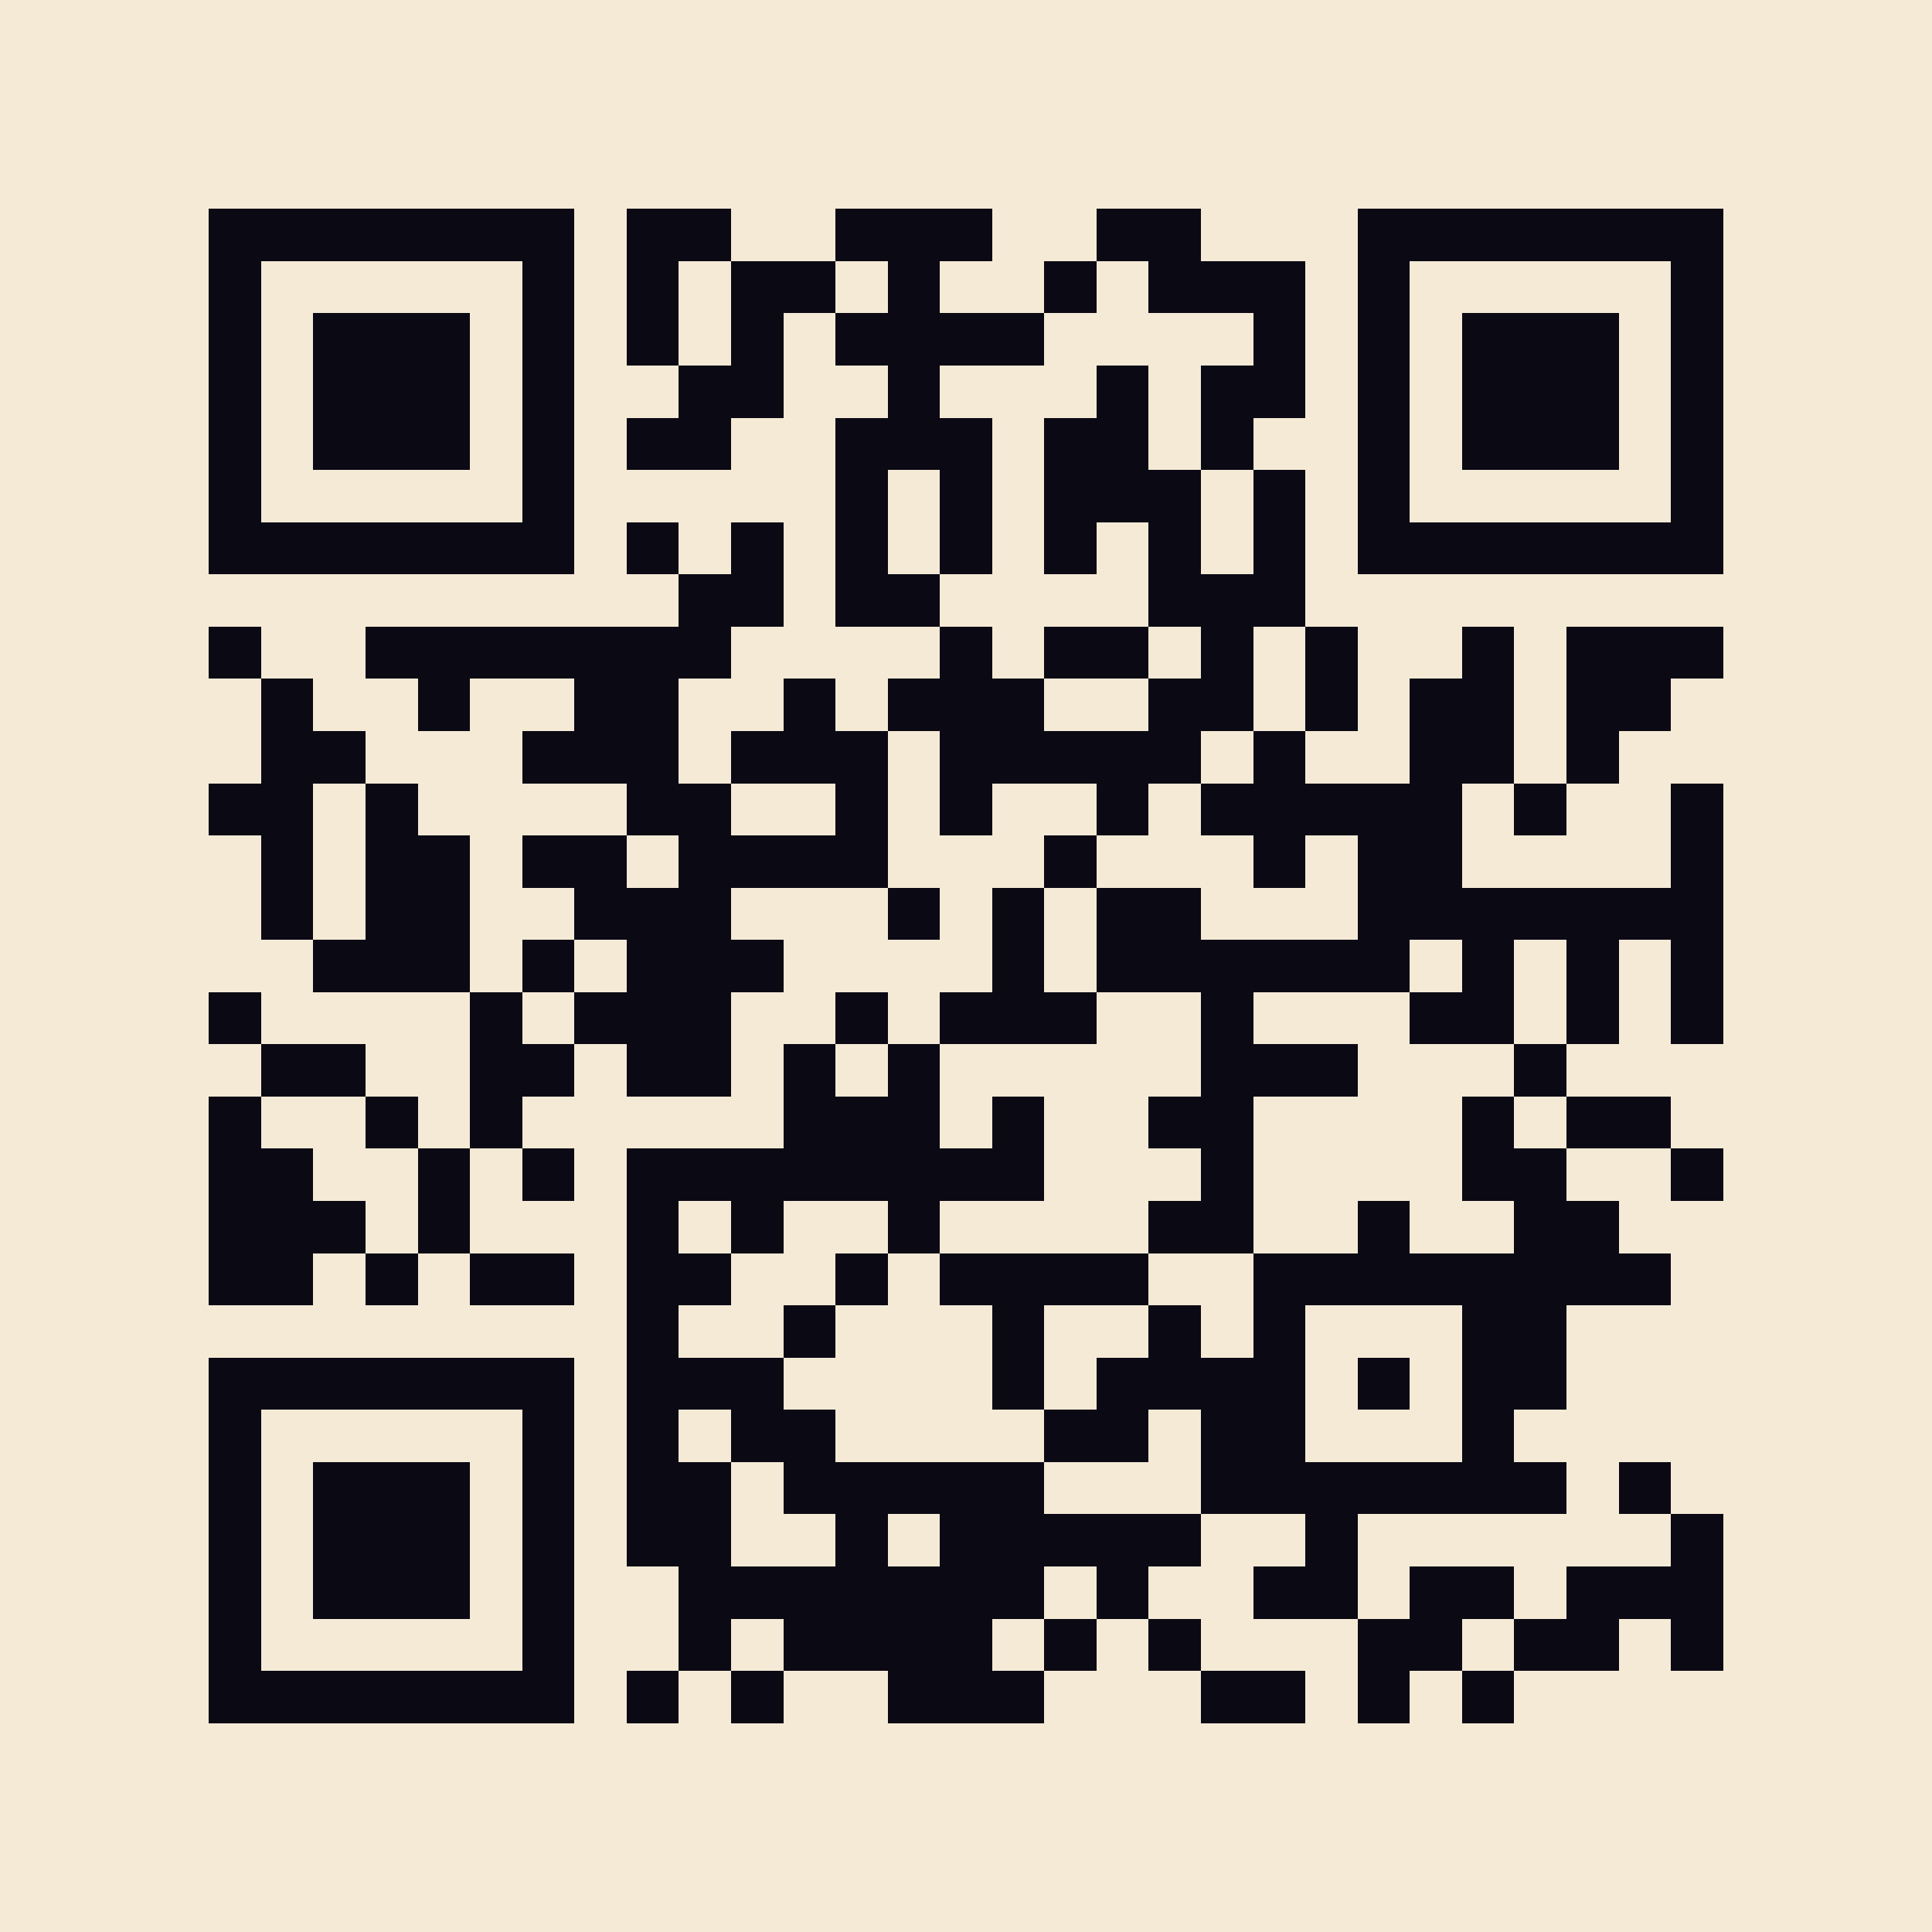
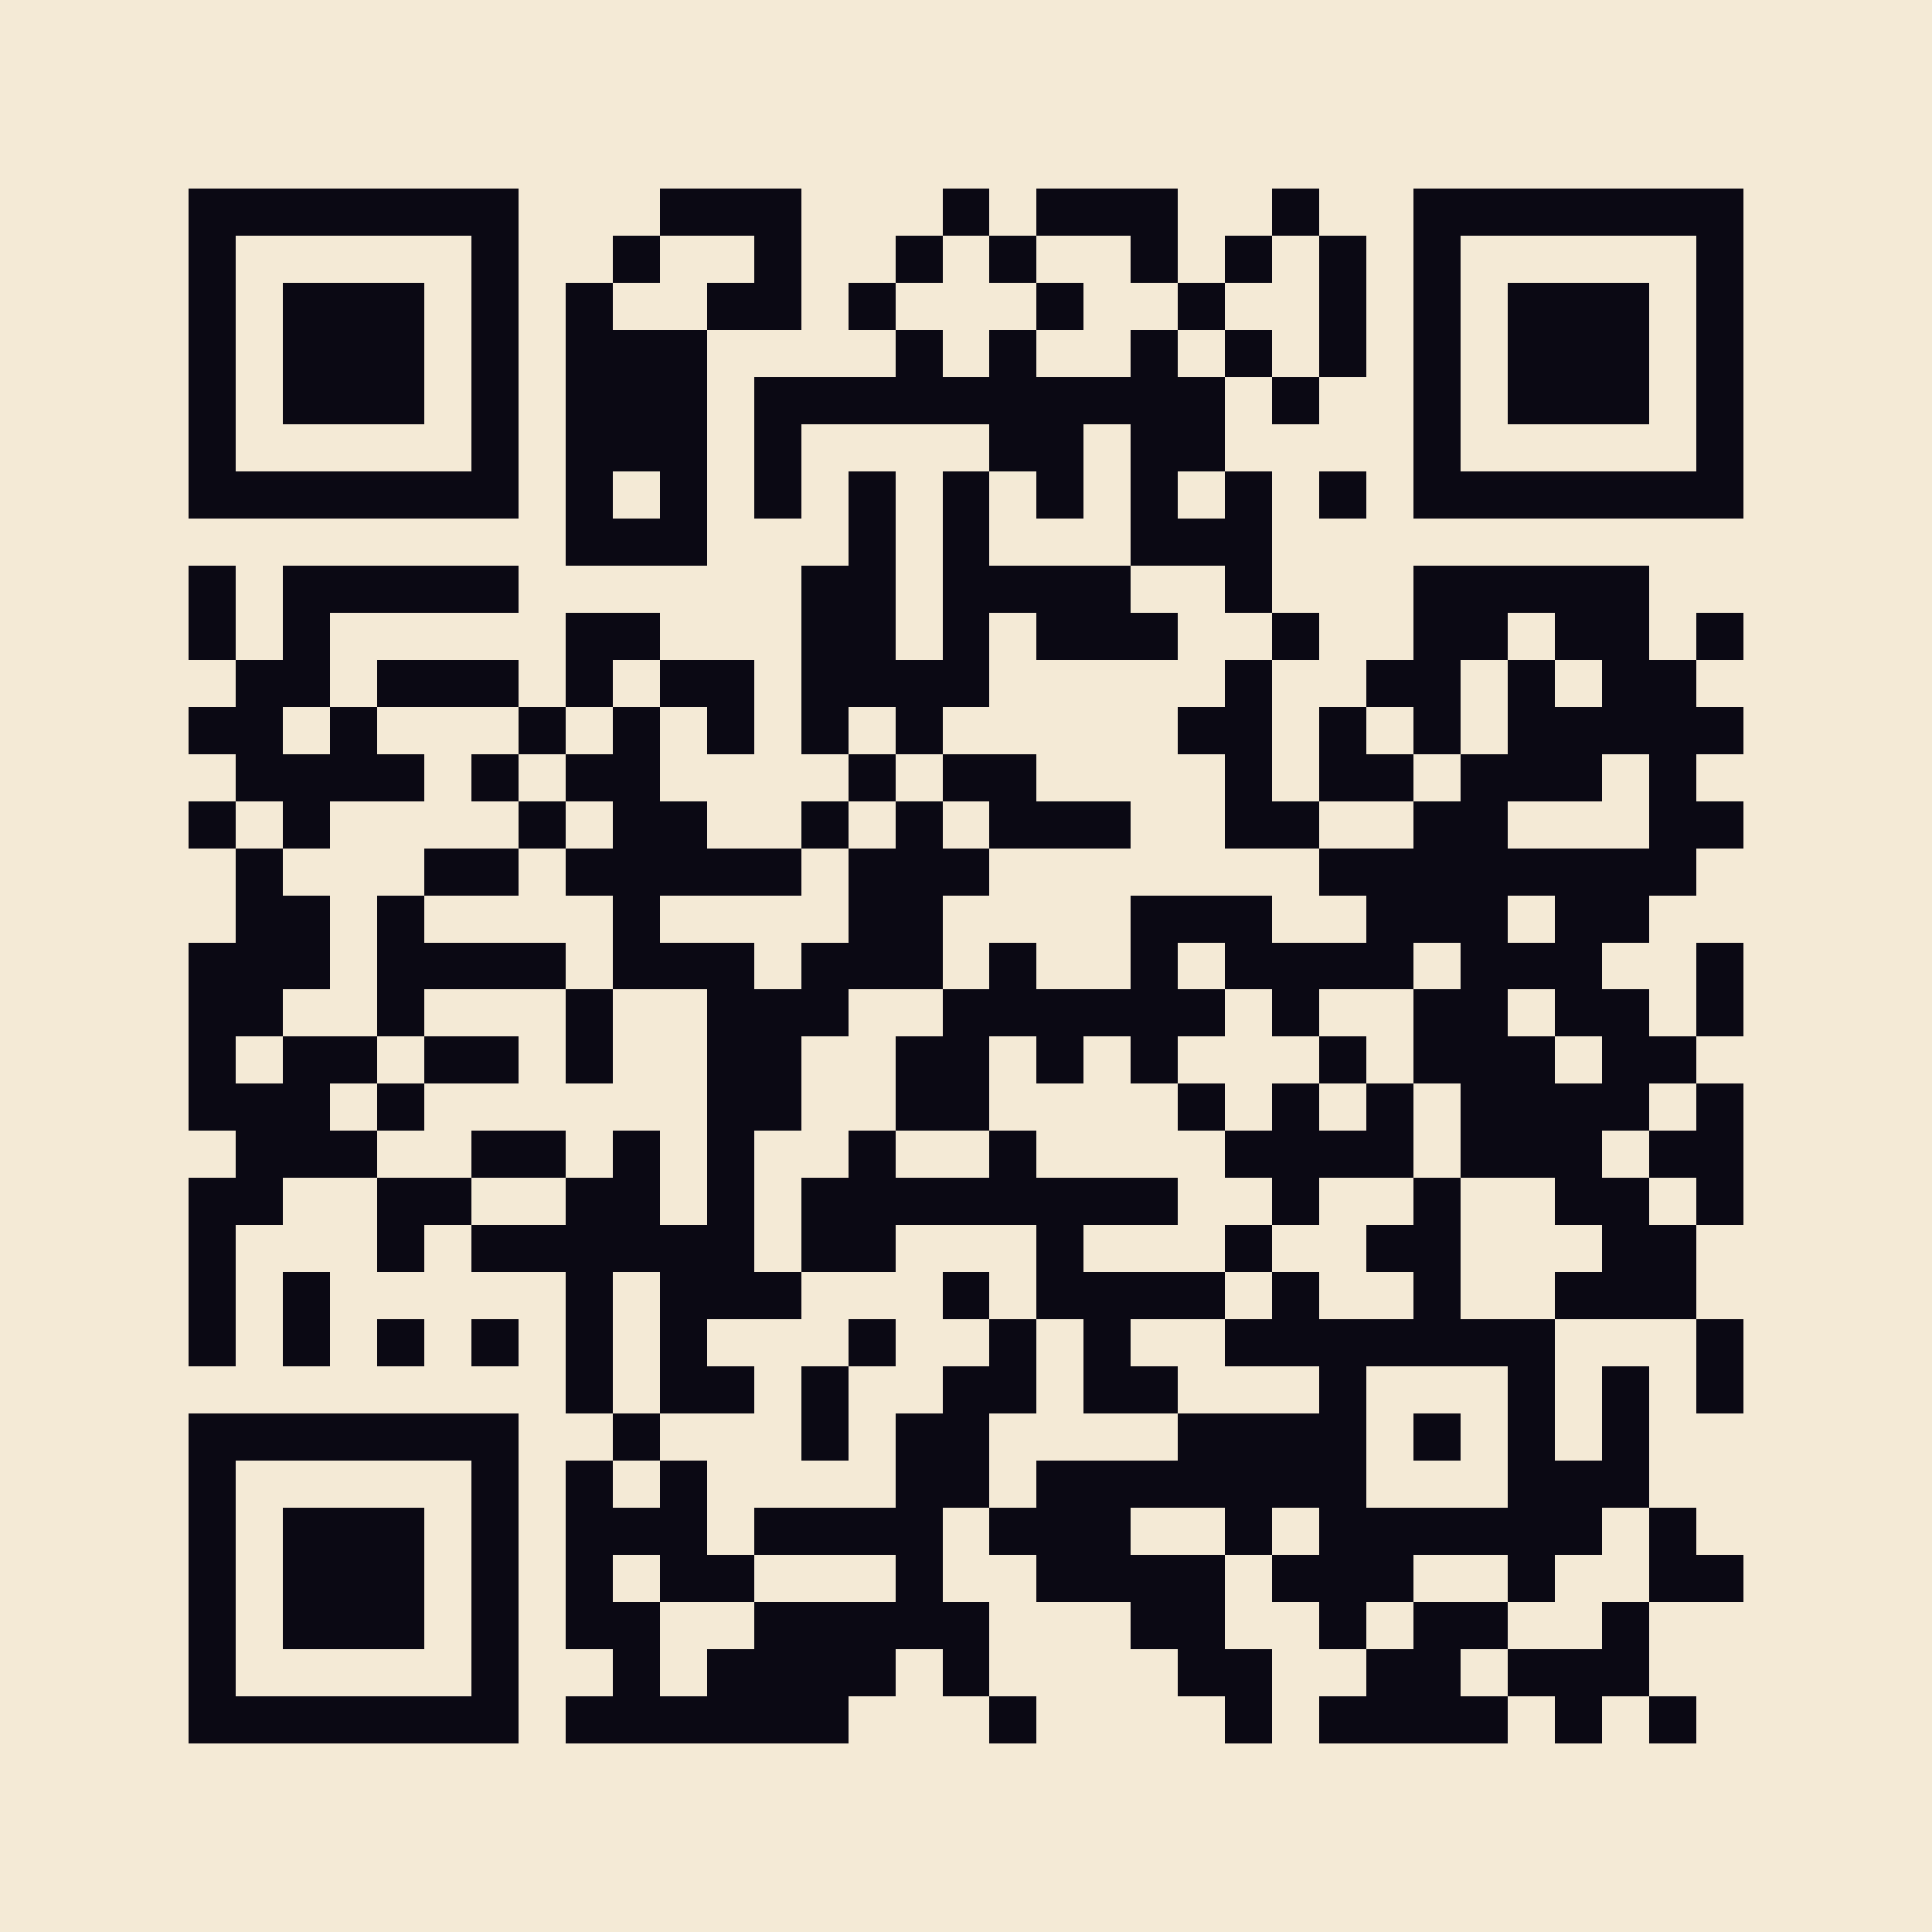
- <svg xmlns="http://www.w3.org/2000/svg" viewBox="0 0 37 37" width="37" height="37" shape-rendering="crispEdges">
-   <rect width="37" height="37" fill="#f4ead6" />
-   <path d="M4,4h1v1h-1zM5,4h1v1h-1zM6,4h1v1h-1zM7,4h1v1h-1zM8,4h1v1h-1zM9,4h1v1h-1zM10,4h1v1h-1zM12,4h1v1h-1zM13,4h1v1h-1zM16,4h1v1h-1zM17,4h1v1h-1zM18,4h1v1h-1zM21,4h1v1h-1zM22,4h1v1h-1zM26,4h1v1h-1zM27,4h1v1h-1zM28,4h1v1h-1zM29,4h1v1h-1zM30,4h1v1h-1zM31,4h1v1h-1zM32,4h1v1h-1zM4,5h1v1h-1zM10,5h1v1h-1zM12,5h1v1h-1zM14,5h1v1h-1zM15,5h1v1h-1zM17,5h1v1h-1zM20,5h1v1h-1zM22,5h1v1h-1zM23,5h1v1h-1zM24,5h1v1h-1zM26,5h1v1h-1zM32,5h1v1h-1zM4,6h1v1h-1zM6,6h1v1h-1zM7,6h1v1h-1zM8,6h1v1h-1zM10,6h1v1h-1zM12,6h1v1h-1zM14,6h1v1h-1zM16,6h1v1h-1zM17,6h1v1h-1zM18,6h1v1h-1zM19,6h1v1h-1zM24,6h1v1h-1zM26,6h1v1h-1zM28,6h1v1h-1zM29,6h1v1h-1zM30,6h1v1h-1zM32,6h1v1h-1zM4,7h1v1h-1zM6,7h1v1h-1zM7,7h1v1h-1zM8,7h1v1h-1zM10,7h1v1h-1zM13,7h1v1h-1zM14,7h1v1h-1zM17,7h1v1h-1zM21,7h1v1h-1zM23,7h1v1h-1zM24,7h1v1h-1zM26,7h1v1h-1zM28,7h1v1h-1zM29,7h1v1h-1zM30,7h1v1h-1zM32,7h1v1h-1zM4,8h1v1h-1zM6,8h1v1h-1zM7,8h1v1h-1zM8,8h1v1h-1zM10,8h1v1h-1zM12,8h1v1h-1zM13,8h1v1h-1zM16,8h1v1h-1zM17,8h1v1h-1zM18,8h1v1h-1zM20,8h1v1h-1zM21,8h1v1h-1zM23,8h1v1h-1zM26,8h1v1h-1zM28,8h1v1h-1zM29,8h1v1h-1zM30,8h1v1h-1zM32,8h1v1h-1zM4,9h1v1h-1zM10,9h1v1h-1zM16,9h1v1h-1zM18,9h1v1h-1zM20,9h1v1h-1zM21,9h1v1h-1zM22,9h1v1h-1zM24,9h1v1h-1zM26,9h1v1h-1zM32,9h1v1h-1zM4,10h1v1h-1zM5,10h1v1h-1zM6,10h1v1h-1zM7,10h1v1h-1zM8,10h1v1h-1zM9,10h1v1h-1zM10,10h1v1h-1zM12,10h1v1h-1zM14,10h1v1h-1zM16,10h1v1h-1zM18,10h1v1h-1zM20,10h1v1h-1zM22,10h1v1h-1zM24,10h1v1h-1zM26,10h1v1h-1zM27,10h1v1h-1zM28,10h1v1h-1zM29,10h1v1h-1zM30,10h1v1h-1zM31,10h1v1h-1zM32,10h1v1h-1zM13,11h1v1h-1zM14,11h1v1h-1zM16,11h1v1h-1zM17,11h1v1h-1zM22,11h1v1h-1zM23,11h1v1h-1zM24,11h1v1h-1zM4,12h1v1h-1zM7,12h1v1h-1zM8,12h1v1h-1zM9,12h1v1h-1zM10,12h1v1h-1zM11,12h1v1h-1zM12,12h1v1h-1zM13,12h1v1h-1zM18,12h1v1h-1zM20,12h1v1h-1zM21,12h1v1h-1zM23,12h1v1h-1zM25,12h1v1h-1zM28,12h1v1h-1zM30,12h1v1h-1zM31,12h1v1h-1zM32,12h1v1h-1zM5,13h1v1h-1zM8,13h1v1h-1zM11,13h1v1h-1zM12,13h1v1h-1zM15,13h1v1h-1zM17,13h1v1h-1zM18,13h1v1h-1zM19,13h1v1h-1zM22,13h1v1h-1zM23,13h1v1h-1zM25,13h1v1h-1zM27,13h1v1h-1zM28,13h1v1h-1zM30,13h1v1h-1zM31,13h1v1h-1zM5,14h1v1h-1zM6,14h1v1h-1zM10,14h1v1h-1zM11,14h1v1h-1zM12,14h1v1h-1zM14,14h1v1h-1zM15,14h1v1h-1zM16,14h1v1h-1zM18,14h1v1h-1zM19,14h1v1h-1zM20,14h1v1h-1zM21,14h1v1h-1zM22,14h1v1h-1zM24,14h1v1h-1zM27,14h1v1h-1zM28,14h1v1h-1zM30,14h1v1h-1zM4,15h1v1h-1zM5,15h1v1h-1zM7,15h1v1h-1zM12,15h1v1h-1zM13,15h1v1h-1zM16,15h1v1h-1zM18,15h1v1h-1zM21,15h1v1h-1zM23,15h1v1h-1zM24,15h1v1h-1zM25,15h1v1h-1zM26,15h1v1h-1zM27,15h1v1h-1zM29,15h1v1h-1zM32,15h1v1h-1zM5,16h1v1h-1zM7,16h1v1h-1zM8,16h1v1h-1zM10,16h1v1h-1zM11,16h1v1h-1zM13,16h1v1h-1zM14,16h1v1h-1zM15,16h1v1h-1zM16,16h1v1h-1zM20,16h1v1h-1zM24,16h1v1h-1zM26,16h1v1h-1zM27,16h1v1h-1zM32,16h1v1h-1zM5,17h1v1h-1zM7,17h1v1h-1zM8,17h1v1h-1zM11,17h1v1h-1zM12,17h1v1h-1zM13,17h1v1h-1zM17,17h1v1h-1zM19,17h1v1h-1zM21,17h1v1h-1zM22,17h1v1h-1zM26,17h1v1h-1zM27,17h1v1h-1zM28,17h1v1h-1zM29,17h1v1h-1zM30,17h1v1h-1zM31,17h1v1h-1zM32,17h1v1h-1zM6,18h1v1h-1zM7,18h1v1h-1zM8,18h1v1h-1zM10,18h1v1h-1zM12,18h1v1h-1zM13,18h1v1h-1zM14,18h1v1h-1zM19,18h1v1h-1zM21,18h1v1h-1zM22,18h1v1h-1zM23,18h1v1h-1zM24,18h1v1h-1zM25,18h1v1h-1zM26,18h1v1h-1zM28,18h1v1h-1zM30,18h1v1h-1zM32,18h1v1h-1zM4,19h1v1h-1zM9,19h1v1h-1zM11,19h1v1h-1zM12,19h1v1h-1zM13,19h1v1h-1zM16,19h1v1h-1zM18,19h1v1h-1zM19,19h1v1h-1zM20,19h1v1h-1zM23,19h1v1h-1zM27,19h1v1h-1zM28,19h1v1h-1zM30,19h1v1h-1zM32,19h1v1h-1zM5,20h1v1h-1zM6,20h1v1h-1zM9,20h1v1h-1zM10,20h1v1h-1zM12,20h1v1h-1zM13,20h1v1h-1zM15,20h1v1h-1zM17,20h1v1h-1zM23,20h1v1h-1zM24,20h1v1h-1zM25,20h1v1h-1zM29,20h1v1h-1zM4,21h1v1h-1zM7,21h1v1h-1zM9,21h1v1h-1zM15,21h1v1h-1zM16,21h1v1h-1zM17,21h1v1h-1zM19,21h1v1h-1zM22,21h1v1h-1zM23,21h1v1h-1zM28,21h1v1h-1zM30,21h1v1h-1zM31,21h1v1h-1zM4,22h1v1h-1zM5,22h1v1h-1zM8,22h1v1h-1zM10,22h1v1h-1zM12,22h1v1h-1zM13,22h1v1h-1zM14,22h1v1h-1zM15,22h1v1h-1zM16,22h1v1h-1zM17,22h1v1h-1zM18,22h1v1h-1zM19,22h1v1h-1zM23,22h1v1h-1zM28,22h1v1h-1zM29,22h1v1h-1zM32,22h1v1h-1zM4,23h1v1h-1zM5,23h1v1h-1zM6,23h1v1h-1zM8,23h1v1h-1zM12,23h1v1h-1zM14,23h1v1h-1zM17,23h1v1h-1zM22,23h1v1h-1zM23,23h1v1h-1zM26,23h1v1h-1zM29,23h1v1h-1zM30,23h1v1h-1zM4,24h1v1h-1zM5,24h1v1h-1zM7,24h1v1h-1zM9,24h1v1h-1zM10,24h1v1h-1zM12,24h1v1h-1zM13,24h1v1h-1zM16,24h1v1h-1zM18,24h1v1h-1zM19,24h1v1h-1zM20,24h1v1h-1zM21,24h1v1h-1zM24,24h1v1h-1zM25,24h1v1h-1zM26,24h1v1h-1zM27,24h1v1h-1zM28,24h1v1h-1zM29,24h1v1h-1zM30,24h1v1h-1zM31,24h1v1h-1zM12,25h1v1h-1zM15,25h1v1h-1zM19,25h1v1h-1zM22,25h1v1h-1zM24,25h1v1h-1zM28,25h1v1h-1zM29,25h1v1h-1zM4,26h1v1h-1zM5,26h1v1h-1zM6,26h1v1h-1zM7,26h1v1h-1zM8,26h1v1h-1zM9,26h1v1h-1zM10,26h1v1h-1zM12,26h1v1h-1zM13,26h1v1h-1zM14,26h1v1h-1zM19,26h1v1h-1zM21,26h1v1h-1zM22,26h1v1h-1zM23,26h1v1h-1zM24,26h1v1h-1zM26,26h1v1h-1zM28,26h1v1h-1zM29,26h1v1h-1zM4,27h1v1h-1zM10,27h1v1h-1zM12,27h1v1h-1zM14,27h1v1h-1zM15,27h1v1h-1zM20,27h1v1h-1zM21,27h1v1h-1zM23,27h1v1h-1zM24,27h1v1h-1zM28,27h1v1h-1zM4,28h1v1h-1zM6,28h1v1h-1zM7,28h1v1h-1zM8,28h1v1h-1zM10,28h1v1h-1zM12,28h1v1h-1zM13,28h1v1h-1zM15,28h1v1h-1zM16,28h1v1h-1zM17,28h1v1h-1zM18,28h1v1h-1zM19,28h1v1h-1zM23,28h1v1h-1zM24,28h1v1h-1zM25,28h1v1h-1zM26,28h1v1h-1zM27,28h1v1h-1zM28,28h1v1h-1zM29,28h1v1h-1zM31,28h1v1h-1zM4,29h1v1h-1zM6,29h1v1h-1zM7,29h1v1h-1zM8,29h1v1h-1zM10,29h1v1h-1zM12,29h1v1h-1zM13,29h1v1h-1zM16,29h1v1h-1zM18,29h1v1h-1zM19,29h1v1h-1zM20,29h1v1h-1zM21,29h1v1h-1zM22,29h1v1h-1zM25,29h1v1h-1zM32,29h1v1h-1zM4,30h1v1h-1zM6,30h1v1h-1zM7,30h1v1h-1zM8,30h1v1h-1zM10,30h1v1h-1zM13,30h1v1h-1zM14,30h1v1h-1zM15,30h1v1h-1zM16,30h1v1h-1zM17,30h1v1h-1zM18,30h1v1h-1zM19,30h1v1h-1zM21,30h1v1h-1zM24,30h1v1h-1zM25,30h1v1h-1zM27,30h1v1h-1zM28,30h1v1h-1zM30,30h1v1h-1zM31,30h1v1h-1zM32,30h1v1h-1zM4,31h1v1h-1zM10,31h1v1h-1zM13,31h1v1h-1zM15,31h1v1h-1zM16,31h1v1h-1zM17,31h1v1h-1zM18,31h1v1h-1zM20,31h1v1h-1zM22,31h1v1h-1zM26,31h1v1h-1zM27,31h1v1h-1zM29,31h1v1h-1zM30,31h1v1h-1zM32,31h1v1h-1zM4,32h1v1h-1zM5,32h1v1h-1zM6,32h1v1h-1zM7,32h1v1h-1zM8,32h1v1h-1zM9,32h1v1h-1zM10,32h1v1h-1zM12,32h1v1h-1zM14,32h1v1h-1zM17,32h1v1h-1zM18,32h1v1h-1zM19,32h1v1h-1zM23,32h1v1h-1zM24,32h1v1h-1zM26,32h1v1h-1zM28,32h1v1h-1z" fill="#0b0914" />
+ <svg xmlns="http://www.w3.org/2000/svg" viewBox="0 0 41 41" width="41" height="41" shape-rendering="crispEdges">
+   <rect width="41" height="41" fill="#f4ead6" />
+   <path d="M4,4h1v1h-1zM5,4h1v1h-1zM6,4h1v1h-1zM7,4h1v1h-1zM8,4h1v1h-1zM9,4h1v1h-1zM10,4h1v1h-1zM14,4h1v1h-1zM15,4h1v1h-1zM16,4h1v1h-1zM20,4h1v1h-1zM22,4h1v1h-1zM23,4h1v1h-1zM24,4h1v1h-1zM27,4h1v1h-1zM30,4h1v1h-1zM31,4h1v1h-1zM32,4h1v1h-1zM33,4h1v1h-1zM34,4h1v1h-1zM35,4h1v1h-1zM36,4h1v1h-1zM4,5h1v1h-1zM10,5h1v1h-1zM13,5h1v1h-1zM16,5h1v1h-1zM19,5h1v1h-1zM21,5h1v1h-1zM24,5h1v1h-1zM26,5h1v1h-1zM28,5h1v1h-1zM30,5h1v1h-1zM36,5h1v1h-1zM4,6h1v1h-1zM6,6h1v1h-1zM7,6h1v1h-1zM8,6h1v1h-1zM10,6h1v1h-1zM12,6h1v1h-1zM15,6h1v1h-1zM16,6h1v1h-1zM18,6h1v1h-1zM22,6h1v1h-1zM25,6h1v1h-1zM28,6h1v1h-1zM30,6h1v1h-1zM32,6h1v1h-1zM33,6h1v1h-1zM34,6h1v1h-1zM36,6h1v1h-1zM4,7h1v1h-1zM6,7h1v1h-1zM7,7h1v1h-1zM8,7h1v1h-1zM10,7h1v1h-1zM12,7h1v1h-1zM13,7h1v1h-1zM14,7h1v1h-1zM19,7h1v1h-1zM21,7h1v1h-1zM24,7h1v1h-1zM26,7h1v1h-1zM28,7h1v1h-1zM30,7h1v1h-1zM32,7h1v1h-1zM33,7h1v1h-1zM34,7h1v1h-1zM36,7h1v1h-1zM4,8h1v1h-1zM6,8h1v1h-1zM7,8h1v1h-1zM8,8h1v1h-1zM10,8h1v1h-1zM12,8h1v1h-1zM13,8h1v1h-1zM14,8h1v1h-1zM16,8h1v1h-1zM17,8h1v1h-1zM18,8h1v1h-1zM19,8h1v1h-1zM20,8h1v1h-1zM21,8h1v1h-1zM22,8h1v1h-1zM23,8h1v1h-1zM24,8h1v1h-1zM25,8h1v1h-1zM27,8h1v1h-1zM30,8h1v1h-1zM32,8h1v1h-1zM33,8h1v1h-1zM34,8h1v1h-1zM36,8h1v1h-1zM4,9h1v1h-1zM10,9h1v1h-1zM12,9h1v1h-1zM13,9h1v1h-1zM14,9h1v1h-1zM16,9h1v1h-1zM21,9h1v1h-1zM22,9h1v1h-1zM24,9h1v1h-1zM25,9h1v1h-1zM30,9h1v1h-1zM36,9h1v1h-1zM4,10h1v1h-1zM5,10h1v1h-1zM6,10h1v1h-1zM7,10h1v1h-1zM8,10h1v1h-1zM9,10h1v1h-1zM10,10h1v1h-1zM12,10h1v1h-1zM14,10h1v1h-1zM16,10h1v1h-1zM18,10h1v1h-1zM20,10h1v1h-1zM22,10h1v1h-1zM24,10h1v1h-1zM26,10h1v1h-1zM28,10h1v1h-1zM30,10h1v1h-1zM31,10h1v1h-1zM32,10h1v1h-1zM33,10h1v1h-1zM34,10h1v1h-1zM35,10h1v1h-1zM36,10h1v1h-1zM12,11h1v1h-1zM13,11h1v1h-1zM14,11h1v1h-1zM18,11h1v1h-1zM20,11h1v1h-1zM24,11h1v1h-1zM25,11h1v1h-1zM26,11h1v1h-1zM4,12h1v1h-1zM6,12h1v1h-1zM7,12h1v1h-1zM8,12h1v1h-1zM9,12h1v1h-1zM10,12h1v1h-1zM17,12h1v1h-1zM18,12h1v1h-1zM20,12h1v1h-1zM21,12h1v1h-1zM22,12h1v1h-1zM23,12h1v1h-1zM26,12h1v1h-1zM30,12h1v1h-1zM31,12h1v1h-1zM32,12h1v1h-1zM33,12h1v1h-1zM34,12h1v1h-1zM4,13h1v1h-1zM6,13h1v1h-1zM12,13h1v1h-1zM13,13h1v1h-1zM17,13h1v1h-1zM18,13h1v1h-1zM20,13h1v1h-1zM22,13h1v1h-1zM23,13h1v1h-1zM24,13h1v1h-1zM27,13h1v1h-1zM30,13h1v1h-1zM31,13h1v1h-1zM33,13h1v1h-1zM34,13h1v1h-1zM36,13h1v1h-1zM5,14h1v1h-1zM6,14h1v1h-1zM8,14h1v1h-1zM9,14h1v1h-1zM10,14h1v1h-1zM12,14h1v1h-1zM14,14h1v1h-1zM15,14h1v1h-1zM17,14h1v1h-1zM18,14h1v1h-1zM19,14h1v1h-1zM20,14h1v1h-1zM26,14h1v1h-1zM29,14h1v1h-1zM30,14h1v1h-1zM32,14h1v1h-1zM34,14h1v1h-1zM35,14h1v1h-1zM4,15h1v1h-1zM5,15h1v1h-1zM7,15h1v1h-1zM11,15h1v1h-1zM13,15h1v1h-1zM15,15h1v1h-1zM17,15h1v1h-1zM19,15h1v1h-1zM25,15h1v1h-1zM26,15h1v1h-1zM28,15h1v1h-1zM30,15h1v1h-1zM32,15h1v1h-1zM33,15h1v1h-1zM34,15h1v1h-1zM35,15h1v1h-1zM36,15h1v1h-1zM5,16h1v1h-1zM6,16h1v1h-1zM7,16h1v1h-1zM8,16h1v1h-1zM10,16h1v1h-1zM12,16h1v1h-1zM13,16h1v1h-1zM18,16h1v1h-1zM20,16h1v1h-1zM21,16h1v1h-1zM26,16h1v1h-1zM28,16h1v1h-1zM29,16h1v1h-1zM31,16h1v1h-1zM32,16h1v1h-1zM33,16h1v1h-1zM35,16h1v1h-1zM4,17h1v1h-1zM6,17h1v1h-1zM11,17h1v1h-1zM13,17h1v1h-1zM14,17h1v1h-1zM17,17h1v1h-1zM19,17h1v1h-1zM21,17h1v1h-1zM22,17h1v1h-1zM23,17h1v1h-1zM26,17h1v1h-1zM27,17h1v1h-1zM30,17h1v1h-1zM31,17h1v1h-1zM35,17h1v1h-1zM36,17h1v1h-1zM5,18h1v1h-1zM9,18h1v1h-1zM10,18h1v1h-1zM12,18h1v1h-1zM13,18h1v1h-1zM14,18h1v1h-1zM15,18h1v1h-1zM16,18h1v1h-1zM18,18h1v1h-1zM19,18h1v1h-1zM20,18h1v1h-1zM28,18h1v1h-1zM29,18h1v1h-1zM30,18h1v1h-1zM31,18h1v1h-1zM32,18h1v1h-1zM33,18h1v1h-1zM34,18h1v1h-1zM35,18h1v1h-1zM5,19h1v1h-1zM6,19h1v1h-1zM8,19h1v1h-1zM13,19h1v1h-1zM18,19h1v1h-1zM19,19h1v1h-1zM24,19h1v1h-1zM25,19h1v1h-1zM26,19h1v1h-1zM29,19h1v1h-1zM30,19h1v1h-1zM31,19h1v1h-1zM33,19h1v1h-1zM34,19h1v1h-1zM4,20h1v1h-1zM5,20h1v1h-1zM6,20h1v1h-1zM8,20h1v1h-1zM9,20h1v1h-1zM10,20h1v1h-1zM11,20h1v1h-1zM13,20h1v1h-1zM14,20h1v1h-1zM15,20h1v1h-1zM17,20h1v1h-1zM18,20h1v1h-1zM19,20h1v1h-1zM21,20h1v1h-1zM24,20h1v1h-1zM26,20h1v1h-1zM27,20h1v1h-1zM28,20h1v1h-1zM29,20h1v1h-1zM31,20h1v1h-1zM32,20h1v1h-1zM33,20h1v1h-1zM36,20h1v1h-1zM4,21h1v1h-1zM5,21h1v1h-1zM8,21h1v1h-1zM12,21h1v1h-1zM15,21h1v1h-1zM16,21h1v1h-1zM17,21h1v1h-1zM20,21h1v1h-1zM21,21h1v1h-1zM22,21h1v1h-1zM23,21h1v1h-1zM24,21h1v1h-1zM25,21h1v1h-1zM27,21h1v1h-1zM30,21h1v1h-1zM31,21h1v1h-1zM33,21h1v1h-1zM34,21h1v1h-1zM36,21h1v1h-1zM4,22h1v1h-1zM6,22h1v1h-1zM7,22h1v1h-1zM9,22h1v1h-1zM10,22h1v1h-1zM12,22h1v1h-1zM15,22h1v1h-1zM16,22h1v1h-1zM19,22h1v1h-1zM20,22h1v1h-1zM22,22h1v1h-1zM24,22h1v1h-1zM28,22h1v1h-1zM30,22h1v1h-1zM31,22h1v1h-1zM32,22h1v1h-1zM34,22h1v1h-1zM35,22h1v1h-1zM4,23h1v1h-1zM5,23h1v1h-1zM6,23h1v1h-1zM8,23h1v1h-1zM15,23h1v1h-1zM16,23h1v1h-1zM19,23h1v1h-1zM20,23h1v1h-1zM25,23h1v1h-1zM27,23h1v1h-1zM29,23h1v1h-1zM31,23h1v1h-1zM32,23h1v1h-1zM33,23h1v1h-1zM34,23h1v1h-1zM36,23h1v1h-1zM5,24h1v1h-1zM6,24h1v1h-1zM7,24h1v1h-1zM10,24h1v1h-1zM11,24h1v1h-1zM13,24h1v1h-1zM15,24h1v1h-1zM18,24h1v1h-1zM21,24h1v1h-1zM26,24h1v1h-1zM27,24h1v1h-1zM28,24h1v1h-1zM29,24h1v1h-1zM31,24h1v1h-1zM32,24h1v1h-1zM33,24h1v1h-1zM35,24h1v1h-1zM36,24h1v1h-1zM4,25h1v1h-1zM5,25h1v1h-1zM8,25h1v1h-1zM9,25h1v1h-1zM12,25h1v1h-1zM13,25h1v1h-1zM15,25h1v1h-1zM17,25h1v1h-1zM18,25h1v1h-1zM19,25h1v1h-1zM20,25h1v1h-1zM21,25h1v1h-1zM22,25h1v1h-1zM23,25h1v1h-1zM24,25h1v1h-1zM27,25h1v1h-1zM30,25h1v1h-1zM33,25h1v1h-1zM34,25h1v1h-1zM36,25h1v1h-1zM4,26h1v1h-1zM8,26h1v1h-1zM10,26h1v1h-1zM11,26h1v1h-1zM12,26h1v1h-1zM13,26h1v1h-1zM14,26h1v1h-1zM15,26h1v1h-1zM17,26h1v1h-1zM18,26h1v1h-1zM22,26h1v1h-1zM26,26h1v1h-1zM29,26h1v1h-1zM30,26h1v1h-1zM34,26h1v1h-1zM35,26h1v1h-1zM4,27h1v1h-1zM6,27h1v1h-1zM12,27h1v1h-1zM14,27h1v1h-1zM15,27h1v1h-1zM16,27h1v1h-1zM20,27h1v1h-1zM22,27h1v1h-1zM23,27h1v1h-1zM24,27h1v1h-1zM25,27h1v1h-1zM27,27h1v1h-1zM30,27h1v1h-1zM33,27h1v1h-1zM34,27h1v1h-1zM35,27h1v1h-1zM4,28h1v1h-1zM6,28h1v1h-1zM8,28h1v1h-1zM10,28h1v1h-1zM12,28h1v1h-1zM14,28h1v1h-1zM18,28h1v1h-1zM21,28h1v1h-1zM23,28h1v1h-1zM26,28h1v1h-1zM27,28h1v1h-1zM28,28h1v1h-1zM29,28h1v1h-1zM30,28h1v1h-1zM31,28h1v1h-1zM32,28h1v1h-1zM36,28h1v1h-1zM12,29h1v1h-1zM14,29h1v1h-1zM15,29h1v1h-1zM17,29h1v1h-1zM20,29h1v1h-1zM21,29h1v1h-1zM23,29h1v1h-1zM24,29h1v1h-1zM28,29h1v1h-1zM32,29h1v1h-1zM34,29h1v1h-1zM36,29h1v1h-1zM4,30h1v1h-1zM5,30h1v1h-1zM6,30h1v1h-1zM7,30h1v1h-1zM8,30h1v1h-1zM9,30h1v1h-1zM10,30h1v1h-1zM13,30h1v1h-1zM17,30h1v1h-1zM19,30h1v1h-1zM20,30h1v1h-1zM25,30h1v1h-1zM26,30h1v1h-1zM27,30h1v1h-1zM28,30h1v1h-1zM30,30h1v1h-1zM32,30h1v1h-1zM34,30h1v1h-1zM4,31h1v1h-1zM10,31h1v1h-1zM12,31h1v1h-1zM14,31h1v1h-1zM19,31h1v1h-1zM20,31h1v1h-1zM22,31h1v1h-1zM23,31h1v1h-1zM24,31h1v1h-1zM25,31h1v1h-1zM26,31h1v1h-1zM27,31h1v1h-1zM28,31h1v1h-1zM32,31h1v1h-1zM33,31h1v1h-1zM34,31h1v1h-1zM4,32h1v1h-1zM6,32h1v1h-1zM7,32h1v1h-1zM8,32h1v1h-1zM10,32h1v1h-1zM12,32h1v1h-1zM13,32h1v1h-1zM14,32h1v1h-1zM16,32h1v1h-1zM17,32h1v1h-1zM18,32h1v1h-1zM19,32h1v1h-1zM21,32h1v1h-1zM22,32h1v1h-1zM23,32h1v1h-1zM26,32h1v1h-1zM28,32h1v1h-1zM29,32h1v1h-1zM30,32h1v1h-1zM31,32h1v1h-1zM32,32h1v1h-1zM33,32h1v1h-1zM35,32h1v1h-1zM4,33h1v1h-1zM6,33h1v1h-1zM7,33h1v1h-1zM8,33h1v1h-1zM10,33h1v1h-1zM12,33h1v1h-1zM14,33h1v1h-1zM15,33h1v1h-1zM19,33h1v1h-1zM22,33h1v1h-1zM23,33h1v1h-1zM24,33h1v1h-1zM25,33h1v1h-1zM27,33h1v1h-1zM28,33h1v1h-1zM29,33h1v1h-1zM32,33h1v1h-1zM35,33h1v1h-1zM36,33h1v1h-1zM4,34h1v1h-1zM6,34h1v1h-1zM7,34h1v1h-1zM8,34h1v1h-1zM10,34h1v1h-1zM12,34h1v1h-1zM13,34h1v1h-1zM16,34h1v1h-1zM17,34h1v1h-1zM18,34h1v1h-1zM19,34h1v1h-1zM20,34h1v1h-1zM24,34h1v1h-1zM25,34h1v1h-1zM28,34h1v1h-1zM30,34h1v1h-1zM31,34h1v1h-1zM34,34h1v1h-1zM4,35h1v1h-1zM10,35h1v1h-1zM13,35h1v1h-1zM15,35h1v1h-1zM16,35h1v1h-1zM17,35h1v1h-1zM18,35h1v1h-1zM20,35h1v1h-1zM25,35h1v1h-1zM26,35h1v1h-1zM29,35h1v1h-1zM30,35h1v1h-1zM32,35h1v1h-1zM33,35h1v1h-1zM34,35h1v1h-1zM4,36h1v1h-1zM5,36h1v1h-1zM6,36h1v1h-1zM7,36h1v1h-1zM8,36h1v1h-1zM9,36h1v1h-1zM10,36h1v1h-1zM12,36h1v1h-1zM13,36h1v1h-1zM14,36h1v1h-1zM15,36h1v1h-1zM16,36h1v1h-1zM17,36h1v1h-1zM21,36h1v1h-1zM26,36h1v1h-1zM28,36h1v1h-1zM29,36h1v1h-1zM30,36h1v1h-1zM31,36h1v1h-1zM33,36h1v1h-1zM35,36h1v1h-1z" fill="#0b0914" />
</svg>
